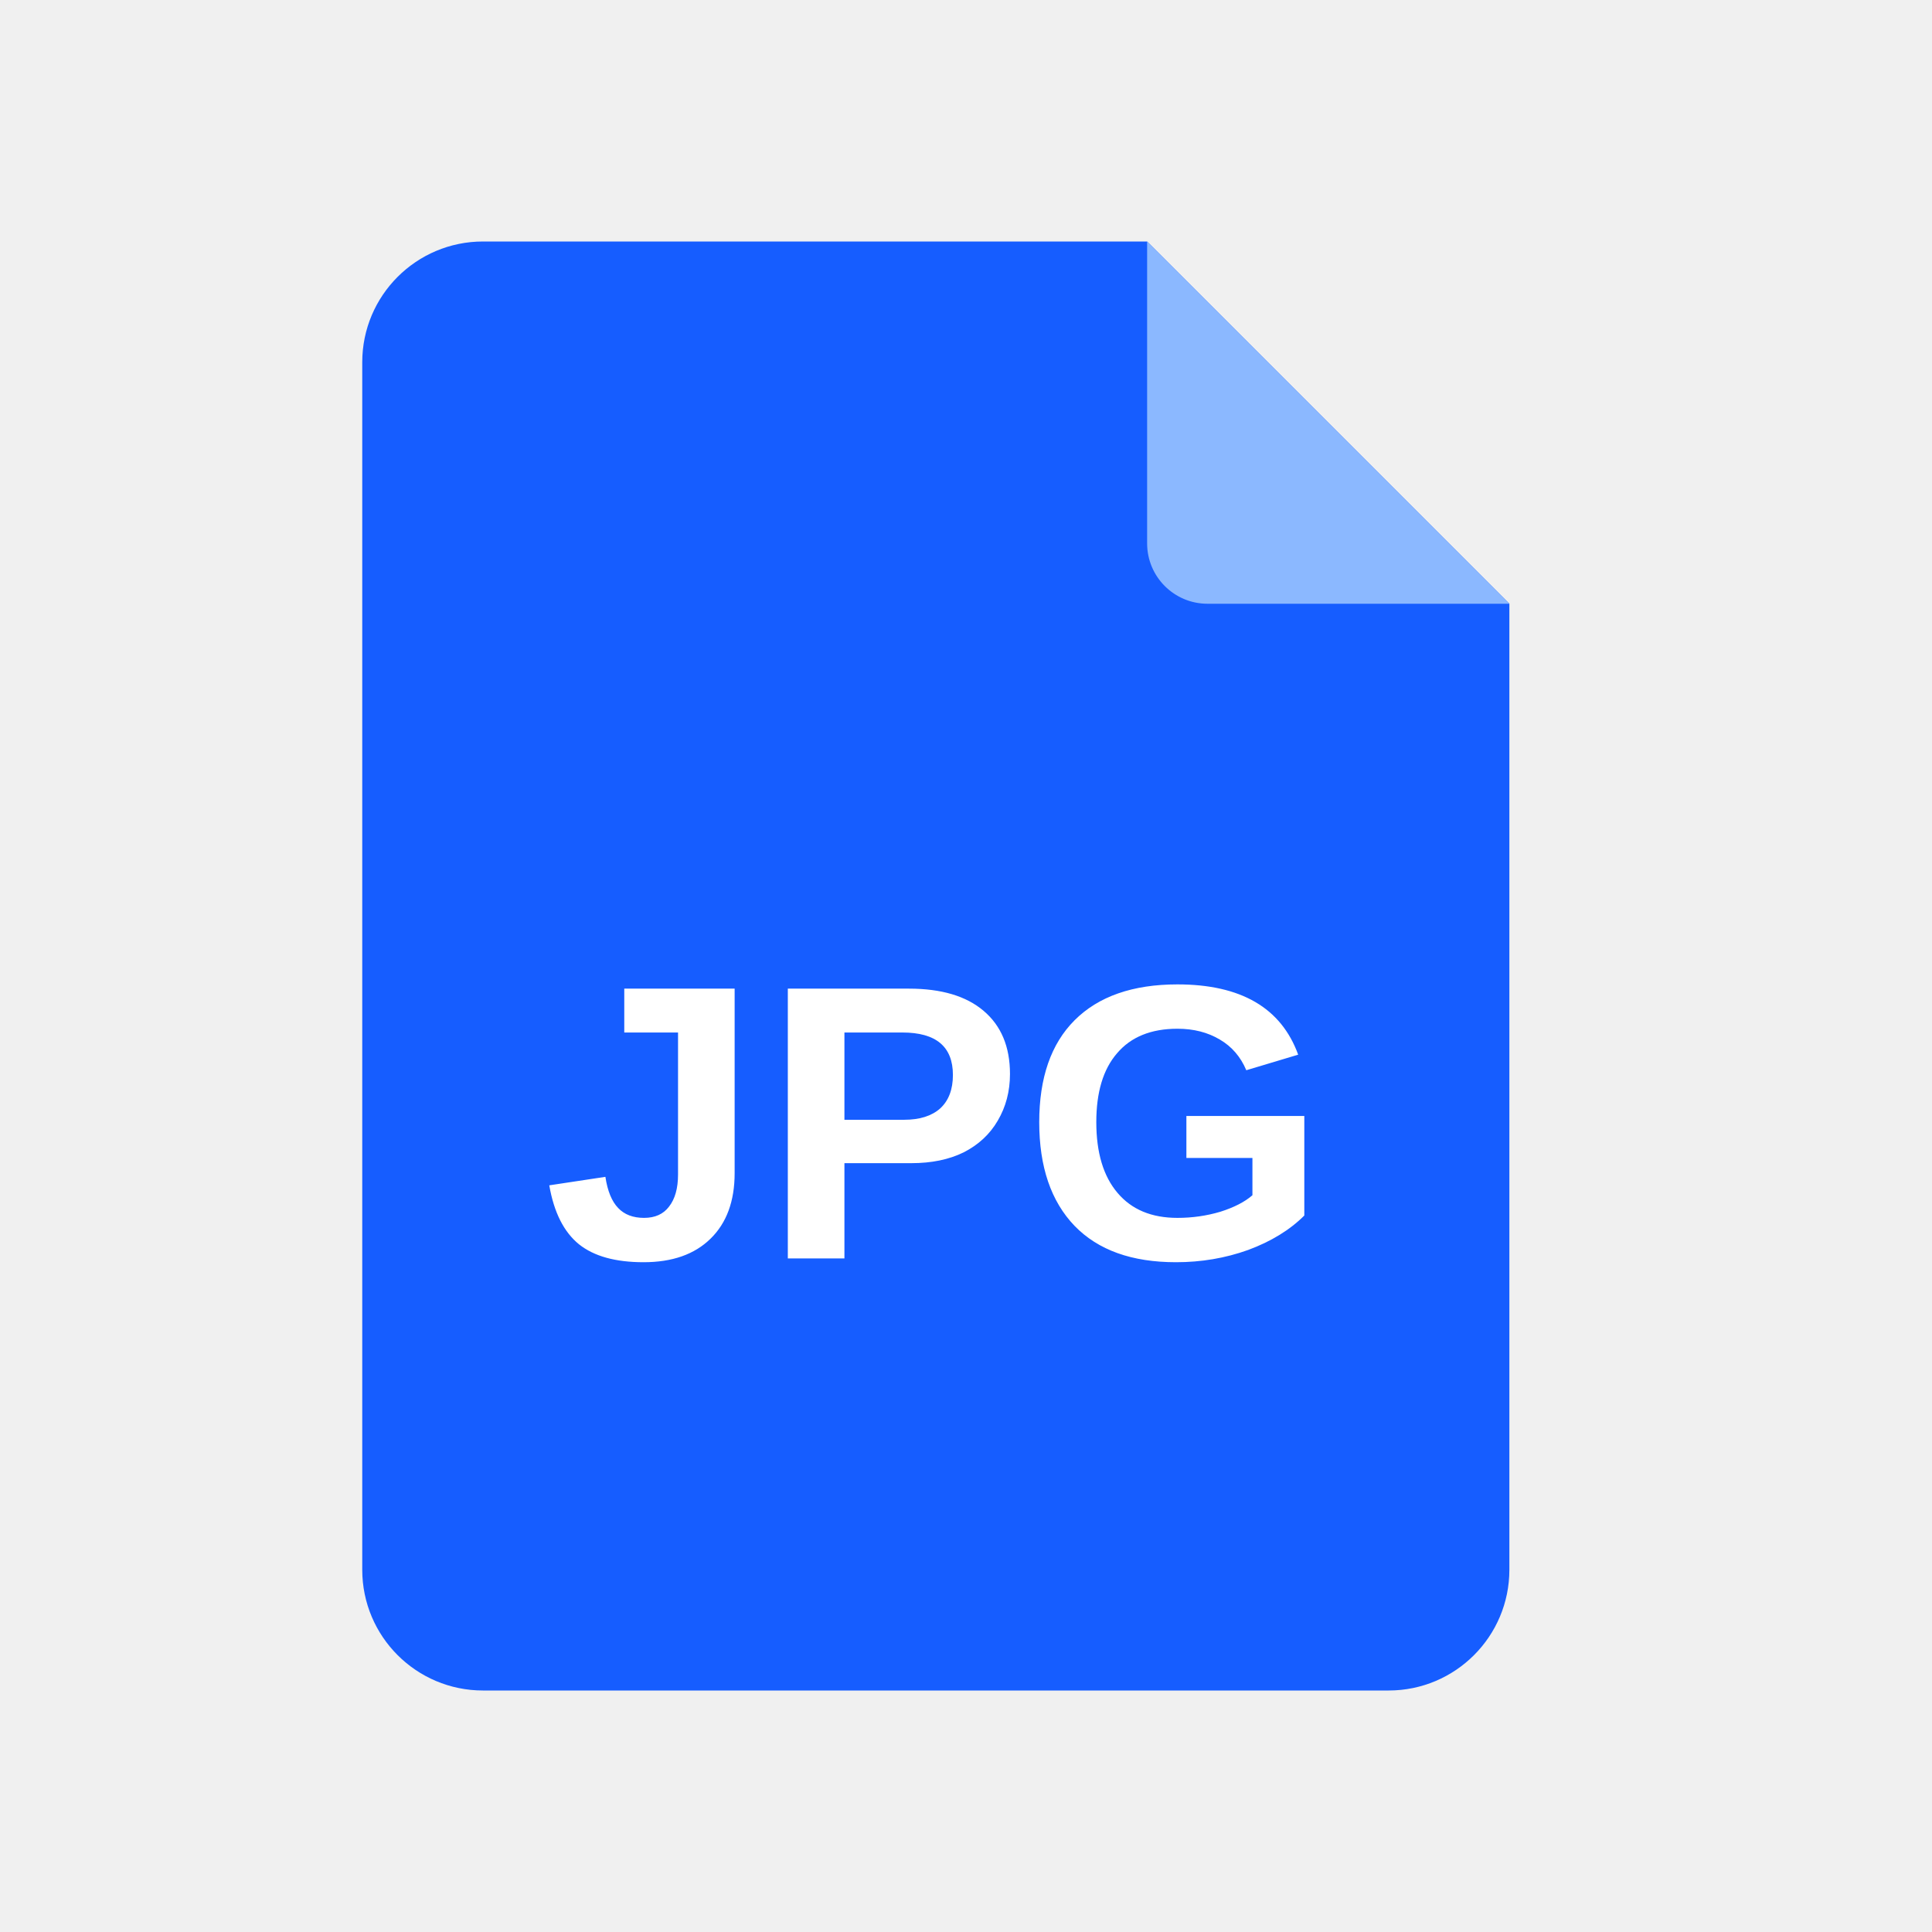
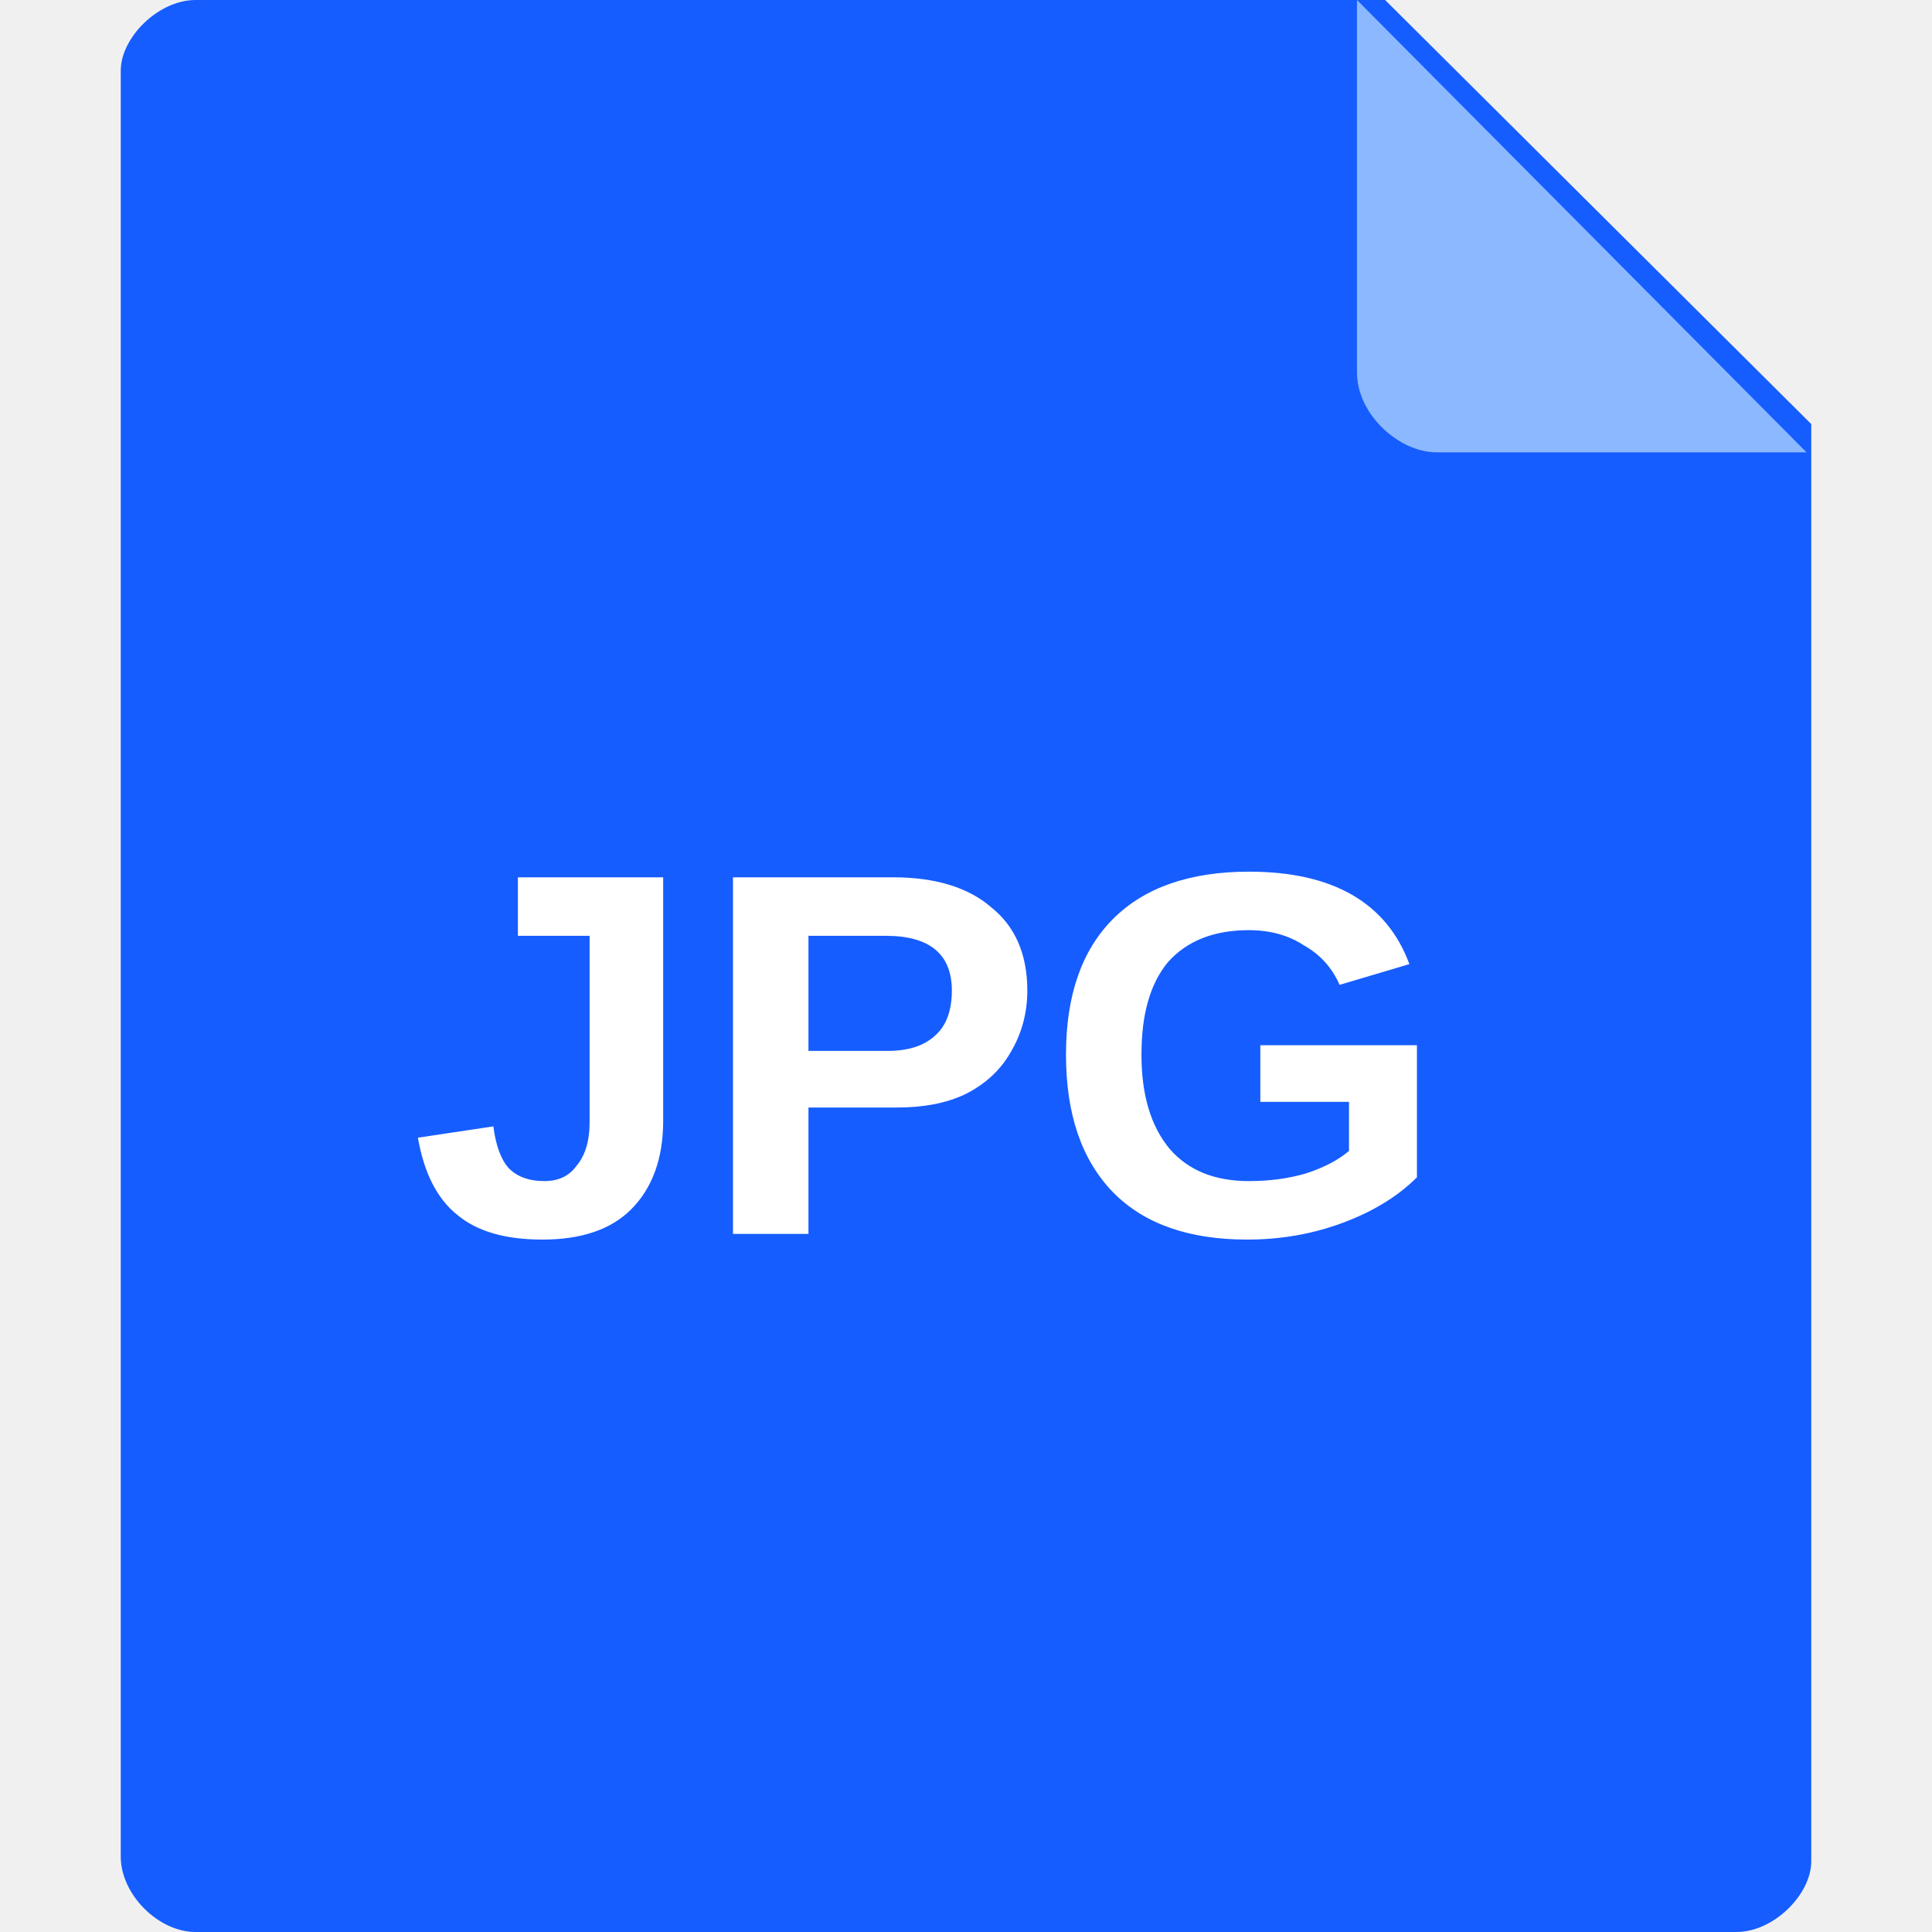
- <svg xmlns="http://www.w3.org/2000/svg" width="64" height="64" viewBox="0 0 64 64" fill="none">
-   <path d="M16 8H38L50 20V52C50 54.209 48.209 56 46 56H16C13.791 56 12 54.209 12 52V12C12 9.791 13.791 8 16 8Z" fill="#165DFF" />
-   <path d="M38 8V18C38 19.105 38.895 20 40 20H50L38 8Z" fill="#8BB8FF" />
-   <text x="31" y="38" text-anchor="middle" dominant-baseline="middle" fill="white" font-size="13" font-weight="700" font-family="Arial, Helvetica, sans-serif">JPG</text>
+ <svg xmlns="http://www.w3.org/2000/svg" width="16" height="16" viewBox="0 0 16 16" fill="none">
+   <path d="M1.62,0 L11.471,0 L15,3.512 L15,15.415 C15,15.688 14.69,16 14.38,16 L1.62,16 C1.31,16 1,15.688 1,15.376 L1,0.585 C1,0.312 1.31,0 1.62,0 Z" fill="#165DFF" />
+   <path d="M11.238,0 L11.238,3.083 C11.238,3.434 11.587,3.746 11.898,3.746 L14.961,3.746 L11.238,0 Z" fill="#8BB8FF" />
+   <text x="7.7" y="9" text-anchor="middle" dominant-baseline="middle" fill="white" font-size="4.3" font-weight="700" font-family="Arial, Helvetica, sans-serif">JPG</text>
</svg>
